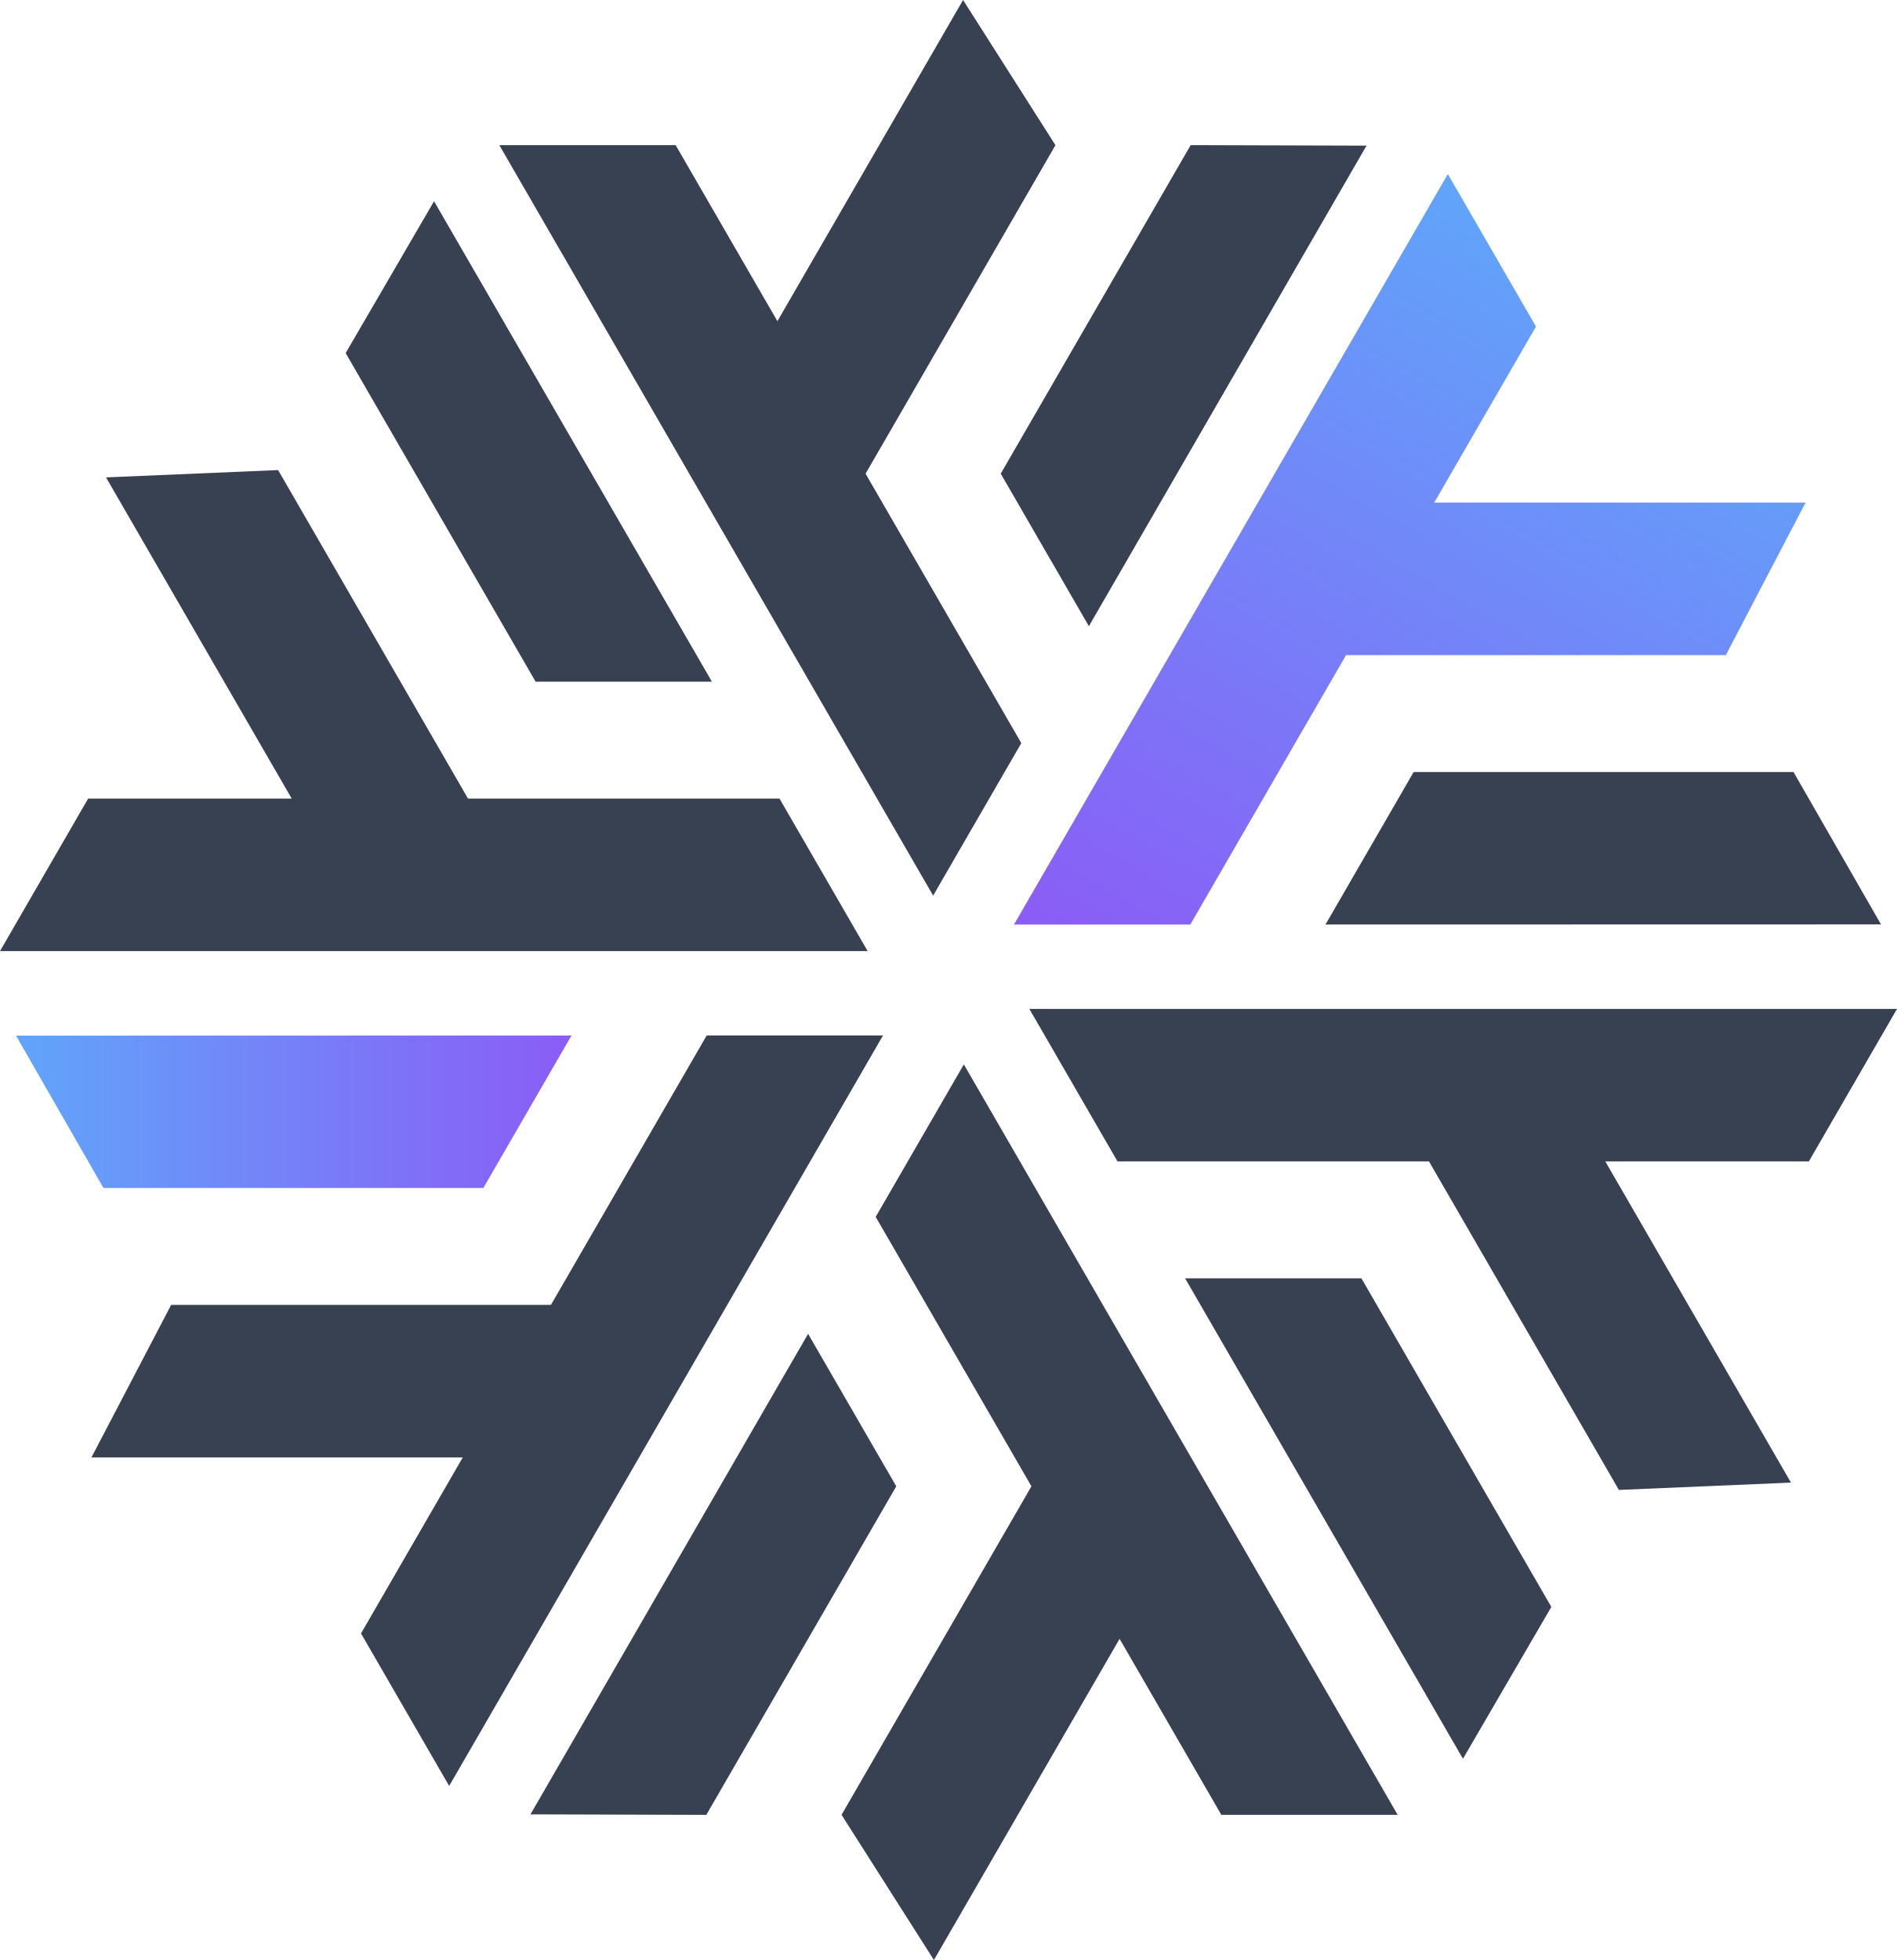
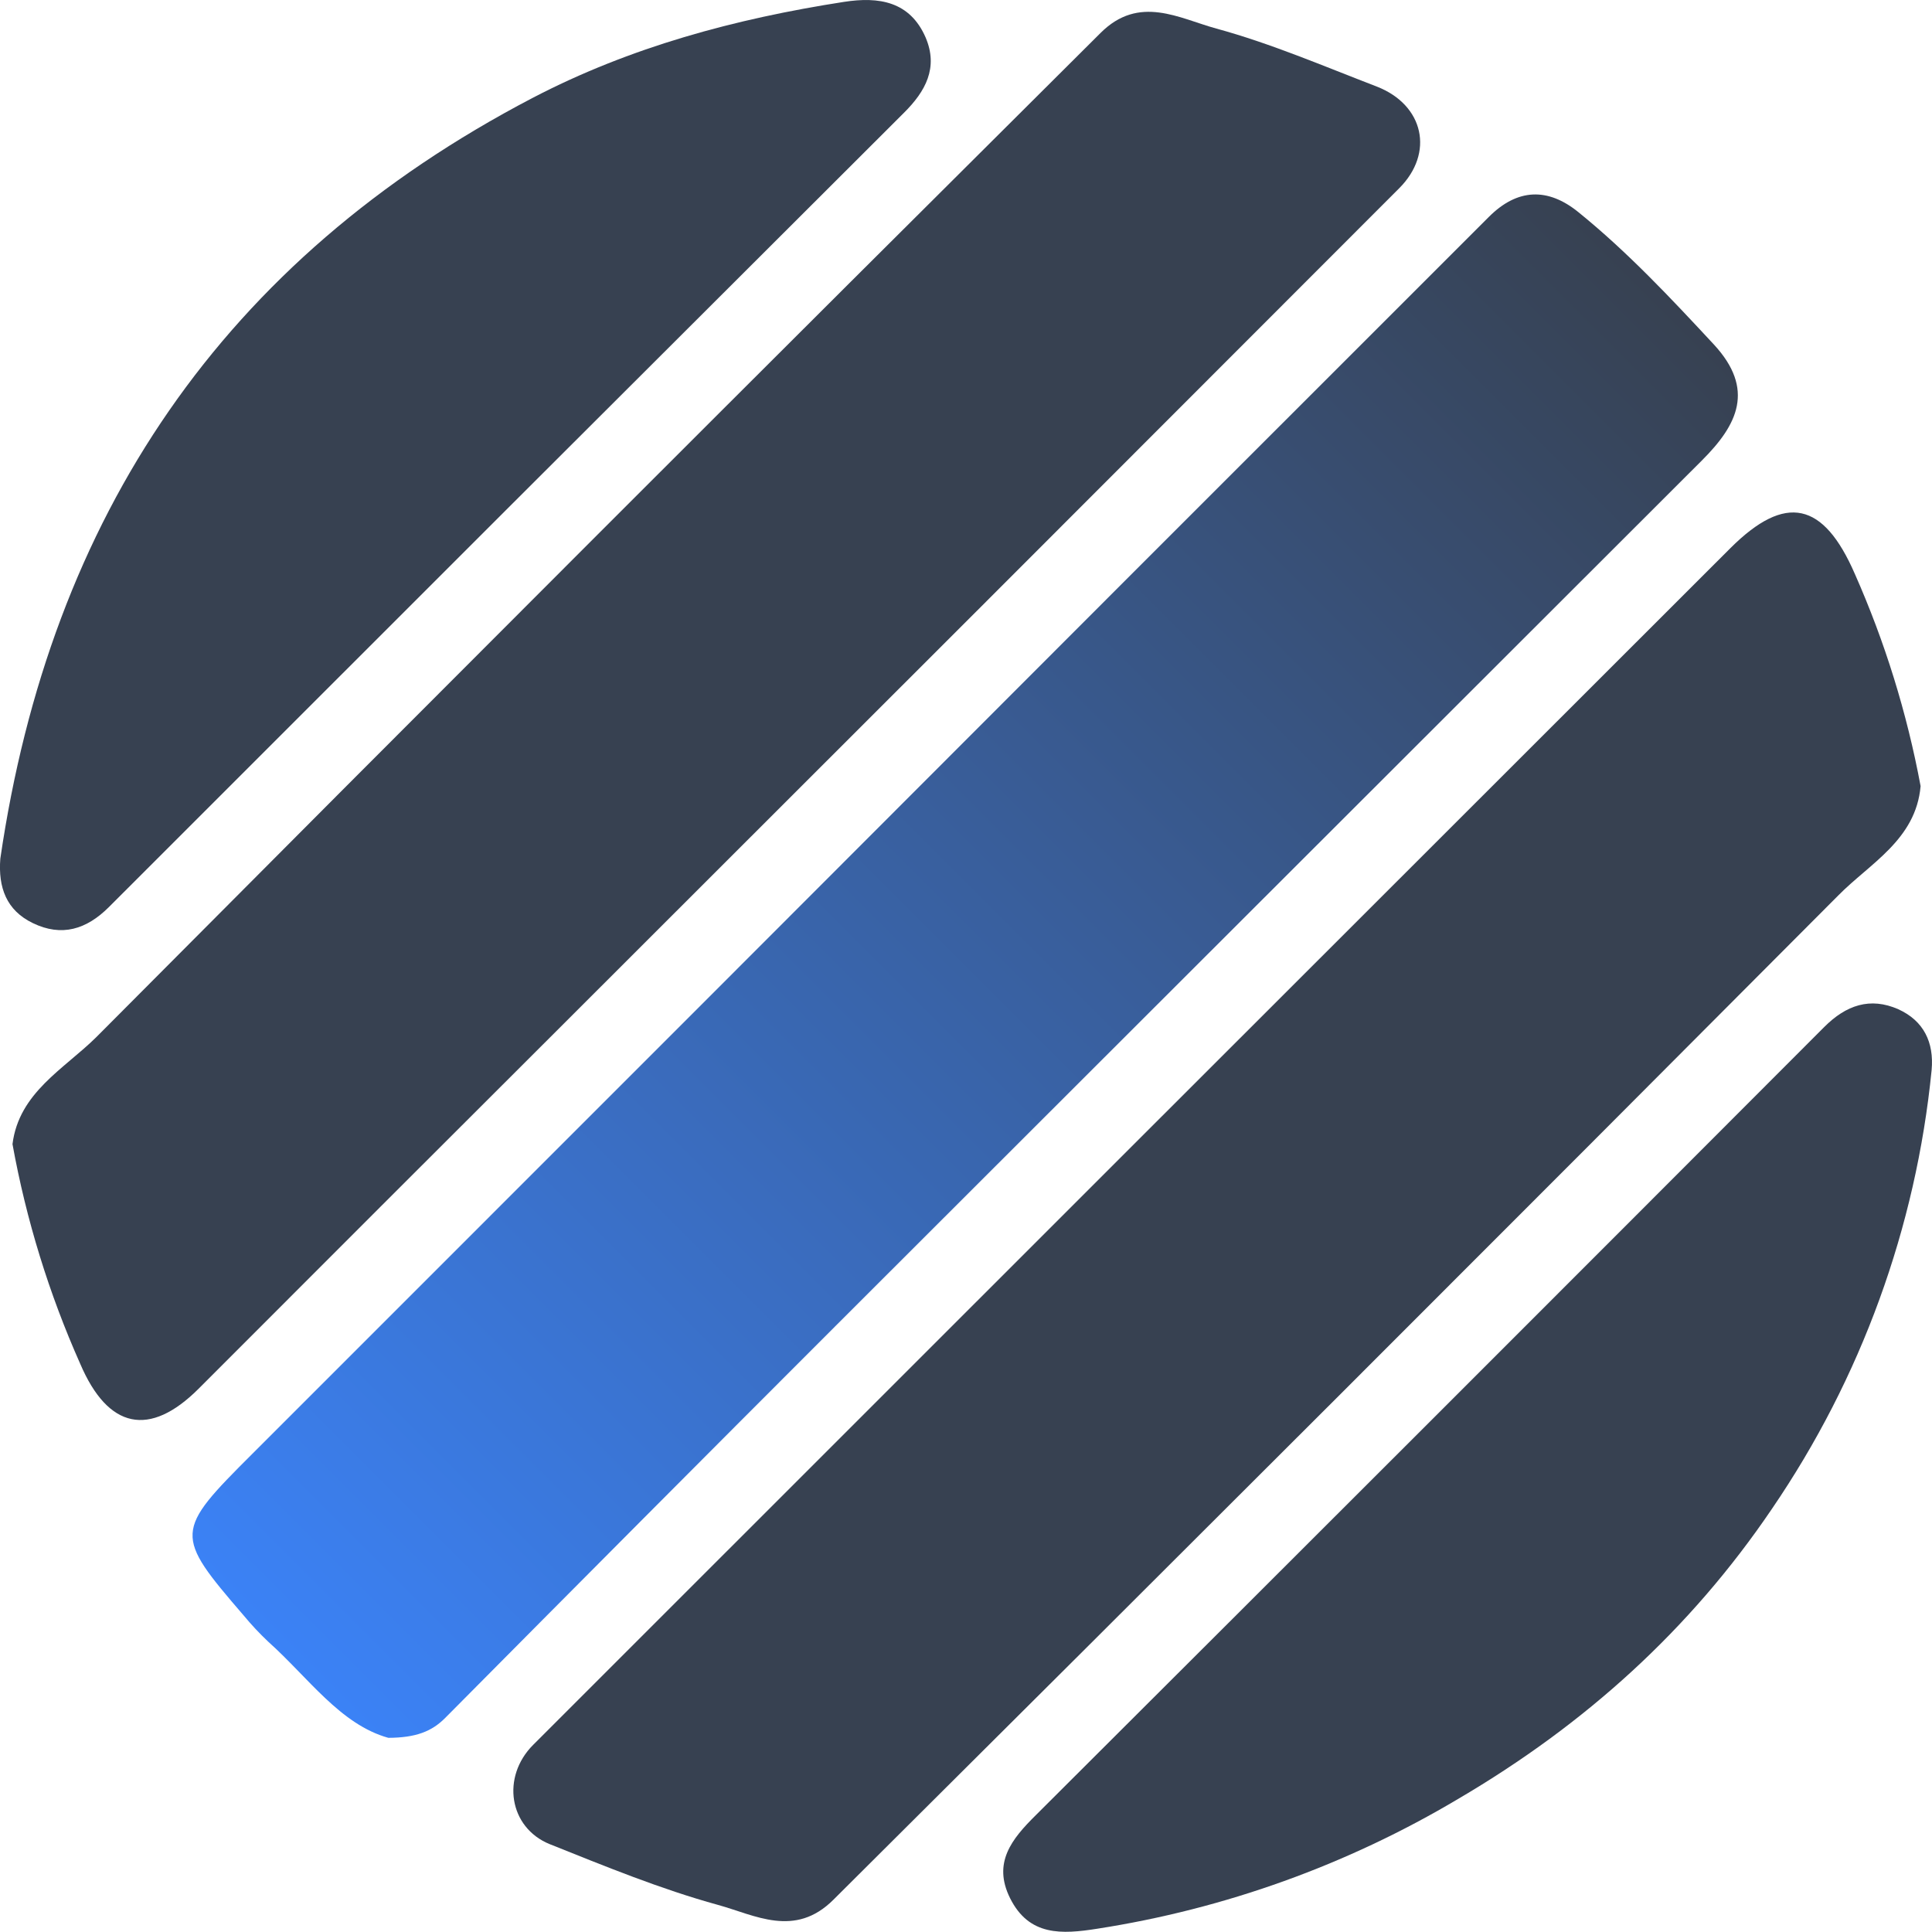
- <svg xmlns="http://www.w3.org/2000/svg" xmlns:xlink="http://www.w3.org/1999/xlink" viewBox="0 0 1443.13 1490.84">
+ <svg xmlns="http://www.w3.org/2000/svg" viewBox="0 0 300 299.97">
  <defs>
-     <linearGradient id="linear-gradient" x1="1259.79" y1="223.82" x2="930.11" y2="794.85" gradientUnits="userSpaceOnUse">
-       <stop offset="0" stop-color="#60a5fa" />
-       <stop offset="1" stop-color="#8b5cf6" />
+     <style>.cls-1{fill:url(#linear-gradient);}.cls-2{fill:#374151;}</style>
+     <linearGradient id="linear-gradient" x1="43.54" y1="45.16" x2="256.76" y2="258.38" gradientTransform="matrix(1, 0, 0, -1, 0, 302)" gradientUnits="userSpaceOnUse">
+       <stop offset="0" stop-color="#3b82f6" />
+       <stop offset="1" stop-color="#374151" />
    </linearGradient>
-     <linearGradient id="linear-gradient-2" x1="12.19" y1="845.61" x2="434.77" y2="845.61" xlink:href="#linear-gradient" />
  </defs>
  <g id="Layer_2" data-name="Layer 2">
    <g id="Layer_1-2" data-name="Layer 1">
      <g id="Layer_2-2" data-name="Layer 2">
        <g id="Layer_1-2-2" data-name="Layer 1-2">
-           <polygon points="929.14 1380.45 1063.27 1380.45 996.21 1264.45 918.79 1130.54 851.72 1014.55 800.3 925.61 733.24 809.62 666.18 925.61 733.24 1041.6 784.66 1130.54 640.2 1380.41 710.48 1490.84 851.72 1246.54 929.14 1380.45" style="fill:#374151;fill-rule:evenodd" />
-           <polygon points="681.83 1130.54 614.76 1014.55 403.56 1380.06 537.32 1380.46 681.83 1130.54" style="fill:#374151;fill-rule:evenodd" />
-           <polygon points="1376.07 883.42 1443.13 767.42 1309.01 767.42 1154.16 767.42 1020.04 767.42 917.2 767.42 783.08 767.42 850.14 883.42 984.26 883.41 1087.1 883.42 1231.57 1133.28 1362.47 1127.72 1221.23 883.42 1376.07 883.42" style="fill:#374151;fill-rule:evenodd" />
-           <polygon points="1035.69 972.35 901.56 972.35 1112.94 1337.77 1180.17 1222.28 1035.69 972.35" style="fill:#374151;fill-rule:evenodd" />
-           <polygon points="1168.49 248.39 1101.43 132.39 1034.37 248.39 956.94 382.3 889.88 498.3 838.47 587.23 771.4 703.22 905.53 703.22 972.59 587.23 1024.01 498.3 1312.93 498.29 1373.56 382.3 1091.07 382.3 1168.49 248.39" style="fill-rule:evenodd;fill:url(#linear-gradient)" />
-           <polygon points="1075.43 587.23 1008.37 703.22 1430.95 703.13 1364.41 587.24 1075.43 587.23" style="fill:#374151;fill-rule:evenodd" />
-           <polygon points="513.99 110.39 379.86 110.39 446.93 226.38 524.35 360.3 591.41 476.29 642.83 565.23 709.89 681.22 776.96 565.23 709.89 449.23 658.48 360.3 802.93 110.43 732.65 0 591.41 244.3 513.99 110.39" style="fill:#374151;fill-rule:evenodd" />
-           <polygon points="761.31 360.29 828.37 476.29 1039.58 110.78 905.81 110.38 761.31 360.29" style="fill:#374151;fill-rule:evenodd" />
-           <polygon points="67.06 607.42 0 723.42 134.13 723.42 288.97 723.42 423.1 723.42 525.93 723.42 660.05 723.42 592.99 607.42 458.87 607.42 356.03 607.42 211.57 357.56 80.66 363.12 221.91 607.42 67.06 607.42" style="fill:#374151;fill-rule:evenodd" />
-           <polygon points="407.45 518.49 541.58 518.49 330.2 153.07 262.96 268.56 407.45 518.49" style="fill:#374151;fill-rule:evenodd" />
-           <polygon points="274.64 1242.45 341.71 1358.45 408.77 1242.45 486.19 1108.54 553.25 992.54 604.67 903.61 671.73 787.62 537.61 787.61 470.55 903.61 419.13 992.54 130.2 992.55 69.58 1108.54 352.06 1108.54 274.64 1242.45" style="fill:#374151;fill-rule:evenodd" />
-           <polygon points="367.71 903.61 434.77 787.62 12.19 787.72 78.72 903.6 367.71 903.61" style="fill-rule:evenodd;fill:url(#linear-gradient-2)" />
+           <path class="cls-1" d="M60.3,269.85c-7.46-2.08-12.41-9.34-18.62-14.9a45.33,45.33,0,0,1-3.85-4.11c-10.82-12.56-10.76-13,1.34-25.08Q107.63,157.33,176,88.86l55.18-55.17c4.44-4.45,9.17-4.6,13.92-.74,7.63,6.18,14.31,13.31,21,20.51,6.49,7,3.69,12.52-1.79,18Q197.14,138.58,129.94,205.7q-30.47,30.47-60.8,61.05C67.05,268.86,64.58,269.83,60.3,269.85Z" />
+           <path class="cls-2" d="M298.23,122.07c-.73,8.33-7.9,12-12.81,17q-77.81,78.13-156,155.91c-6,6-12.19,2.39-17.94.81-8.9-2.45-17.54-6-26.12-9.43-6.34-2.58-7.55-10.44-2.57-15.42Q175.73,178,268.69,85.12c8.59-8.57,14.47-7.18,19.33,4A148.55,148.55,0,0,1,298.23,122.07Z" />
+           <path class="cls-2" d="M1.94,177.66c1-8,8-11.66,13-16.6Q92.7,82.9,170.89,5.12c6-6,12.22-2.25,18-.68,8.49,2.32,16.66,5.84,24.89,9,7.31,2.84,9,10.31,3.46,15.82Q152.41,94.18,87.5,159q-28.32,28.26-56.62,56.6c-7.66,7.68-14.11,6.27-18.42-3.82A149.31,149.31,0,0,1,1.94,177.66Z" />
+           <path class="cls-2" d="M.05,133.33c7.77-53.14,34.58-93,82.62-118.11C97.88,7.28,114.2,2.91,131.06.29c5.42-.84,10.23-.08,12.67,5.53,2,4.69,0,8.36-3.39,11.72Q78.6,79.13,16.93,140.83c-3.5,3.5-7.35,4.68-11.83,2.51C1,141.36-.3,137.82.05,133.33Z" />
+           <path class="cls-2" d="M299.94,166.17a146.34,146.34,0,0,1-24.8,68.13c-12.69,18.73-28.95,33.42-48.66,45a156.63,156.63,0,0,1-56.09,20.19c-5.51.87-10.6,1.18-13.55-4.75-2.73-5.5.26-9.18,4-12.88q61.28-61.12,122.42-122.38c3.39-3.4,7.13-4.7,11.52-2.76C298.69,158.5,300.34,161.83,299.94,166.17Z" />
        </g>
      </g>
    </g>
  </g>
</svg>
